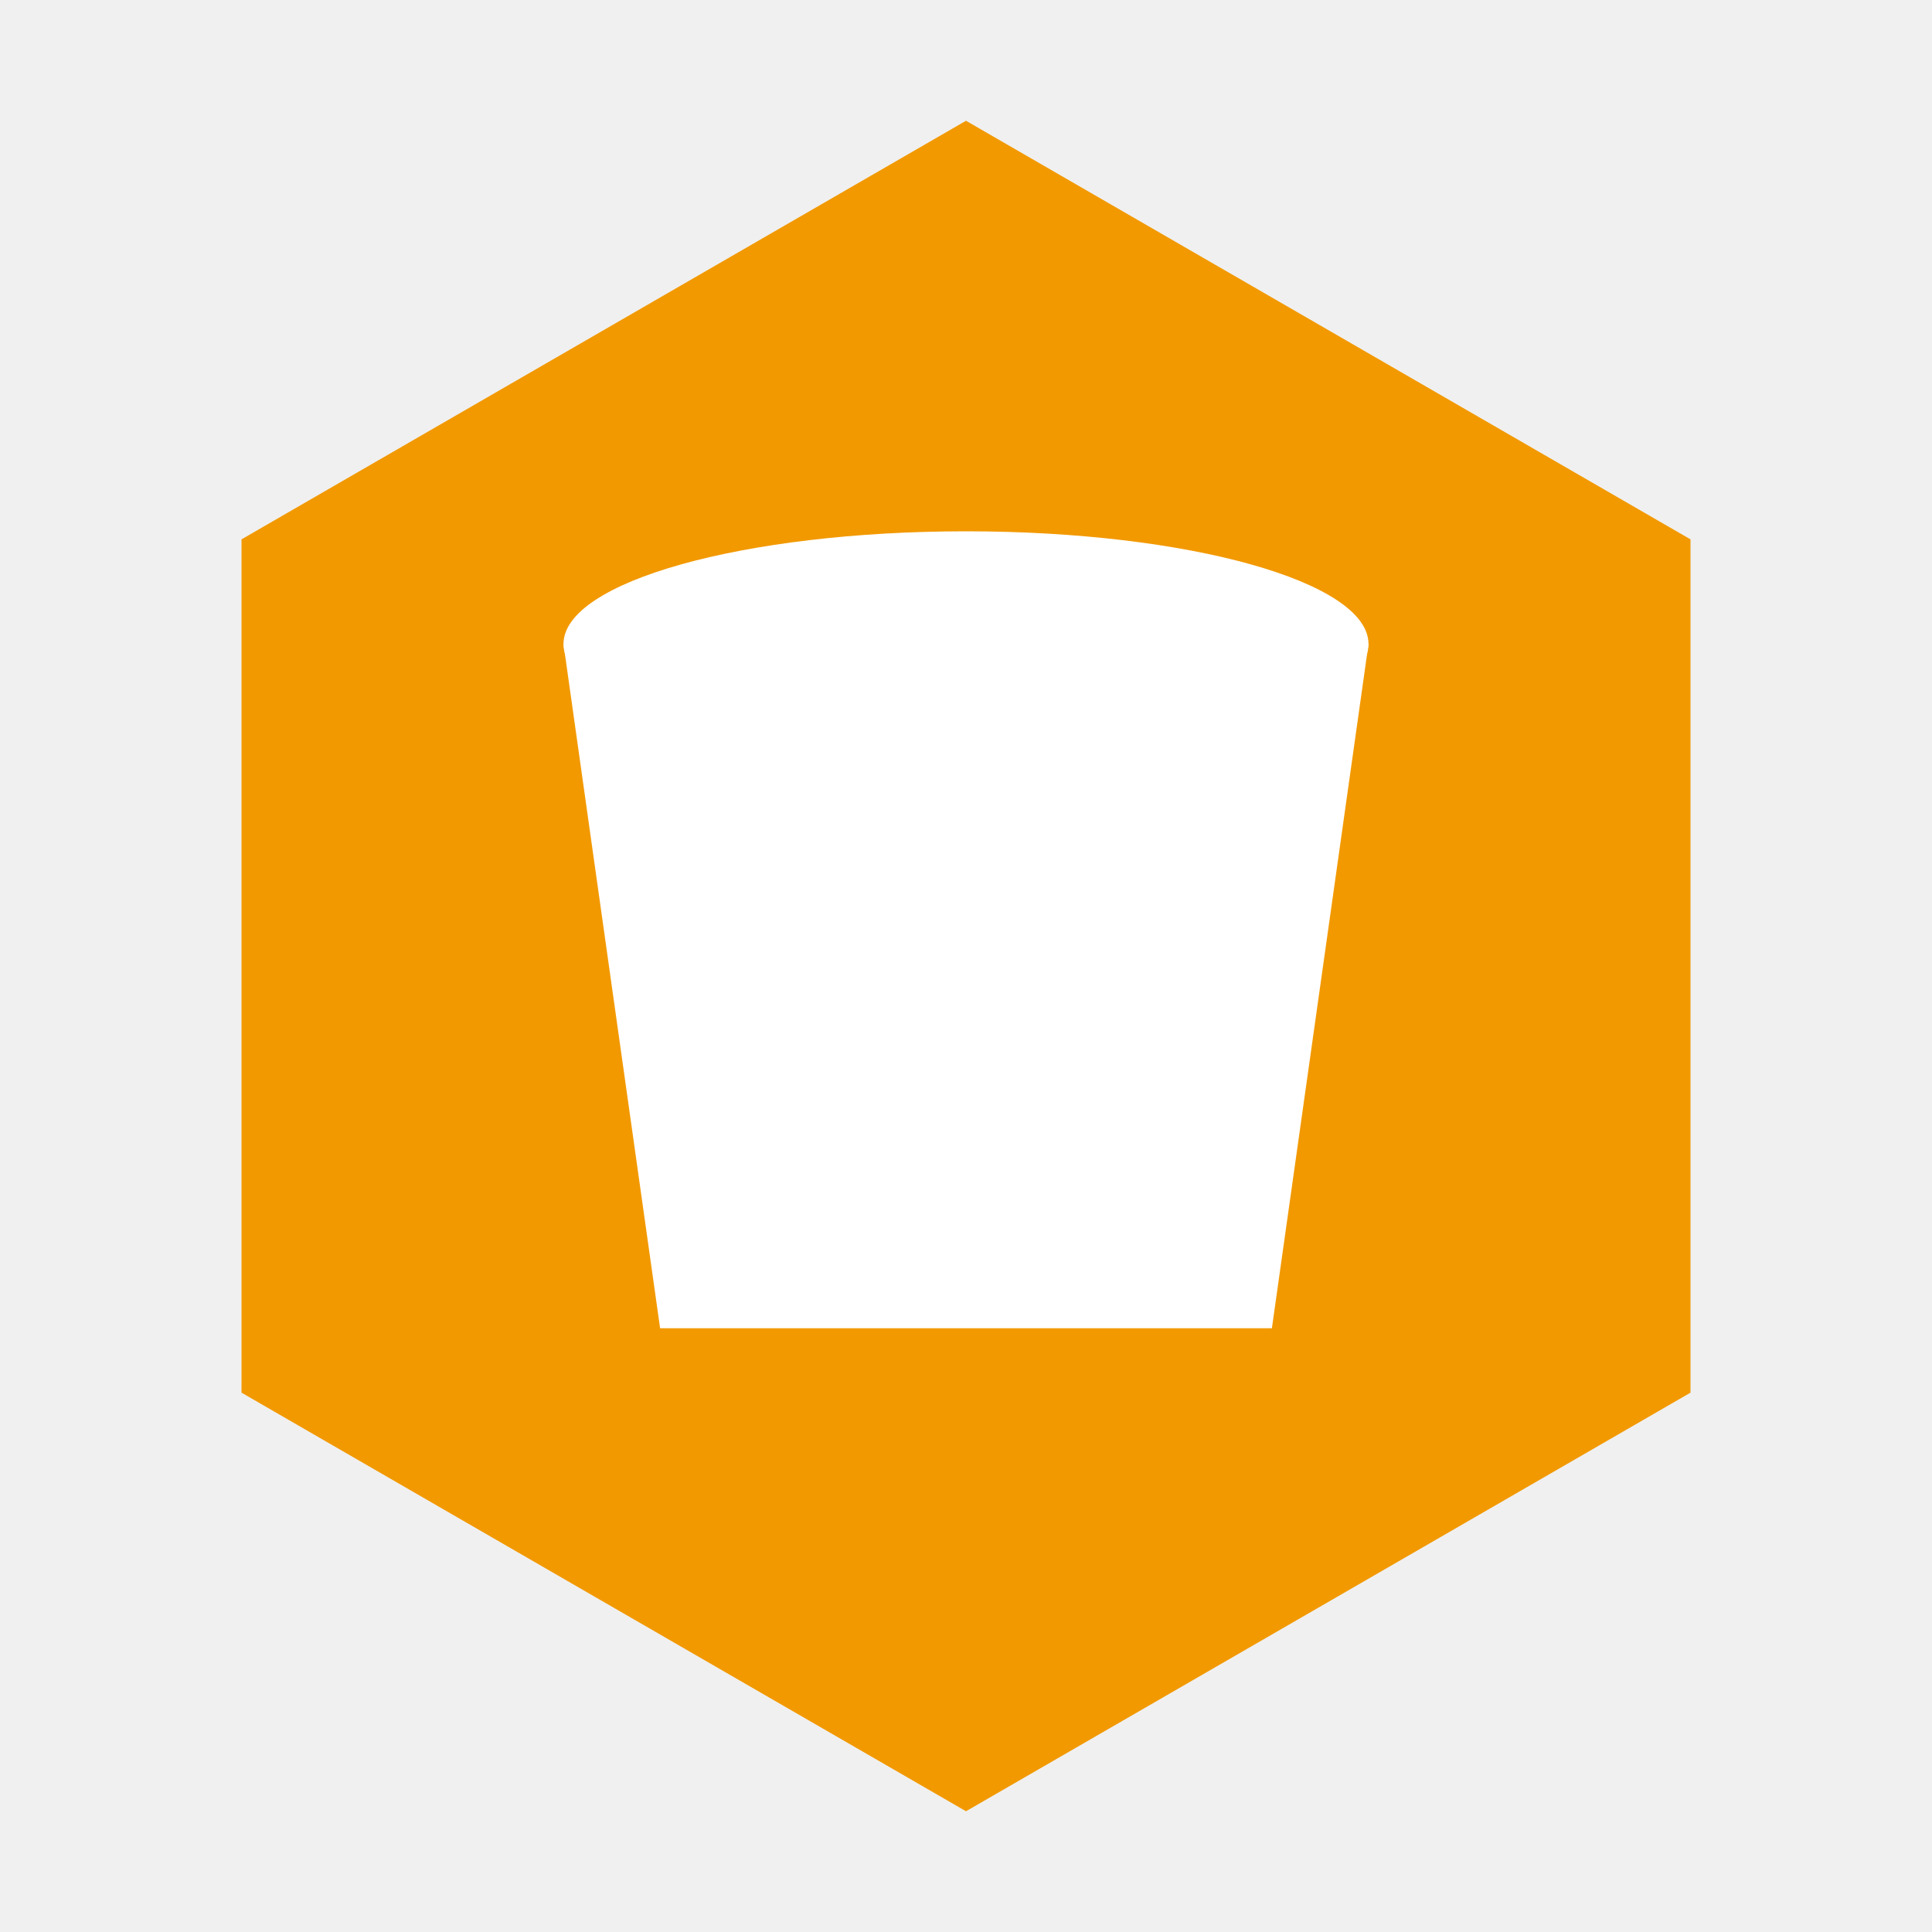
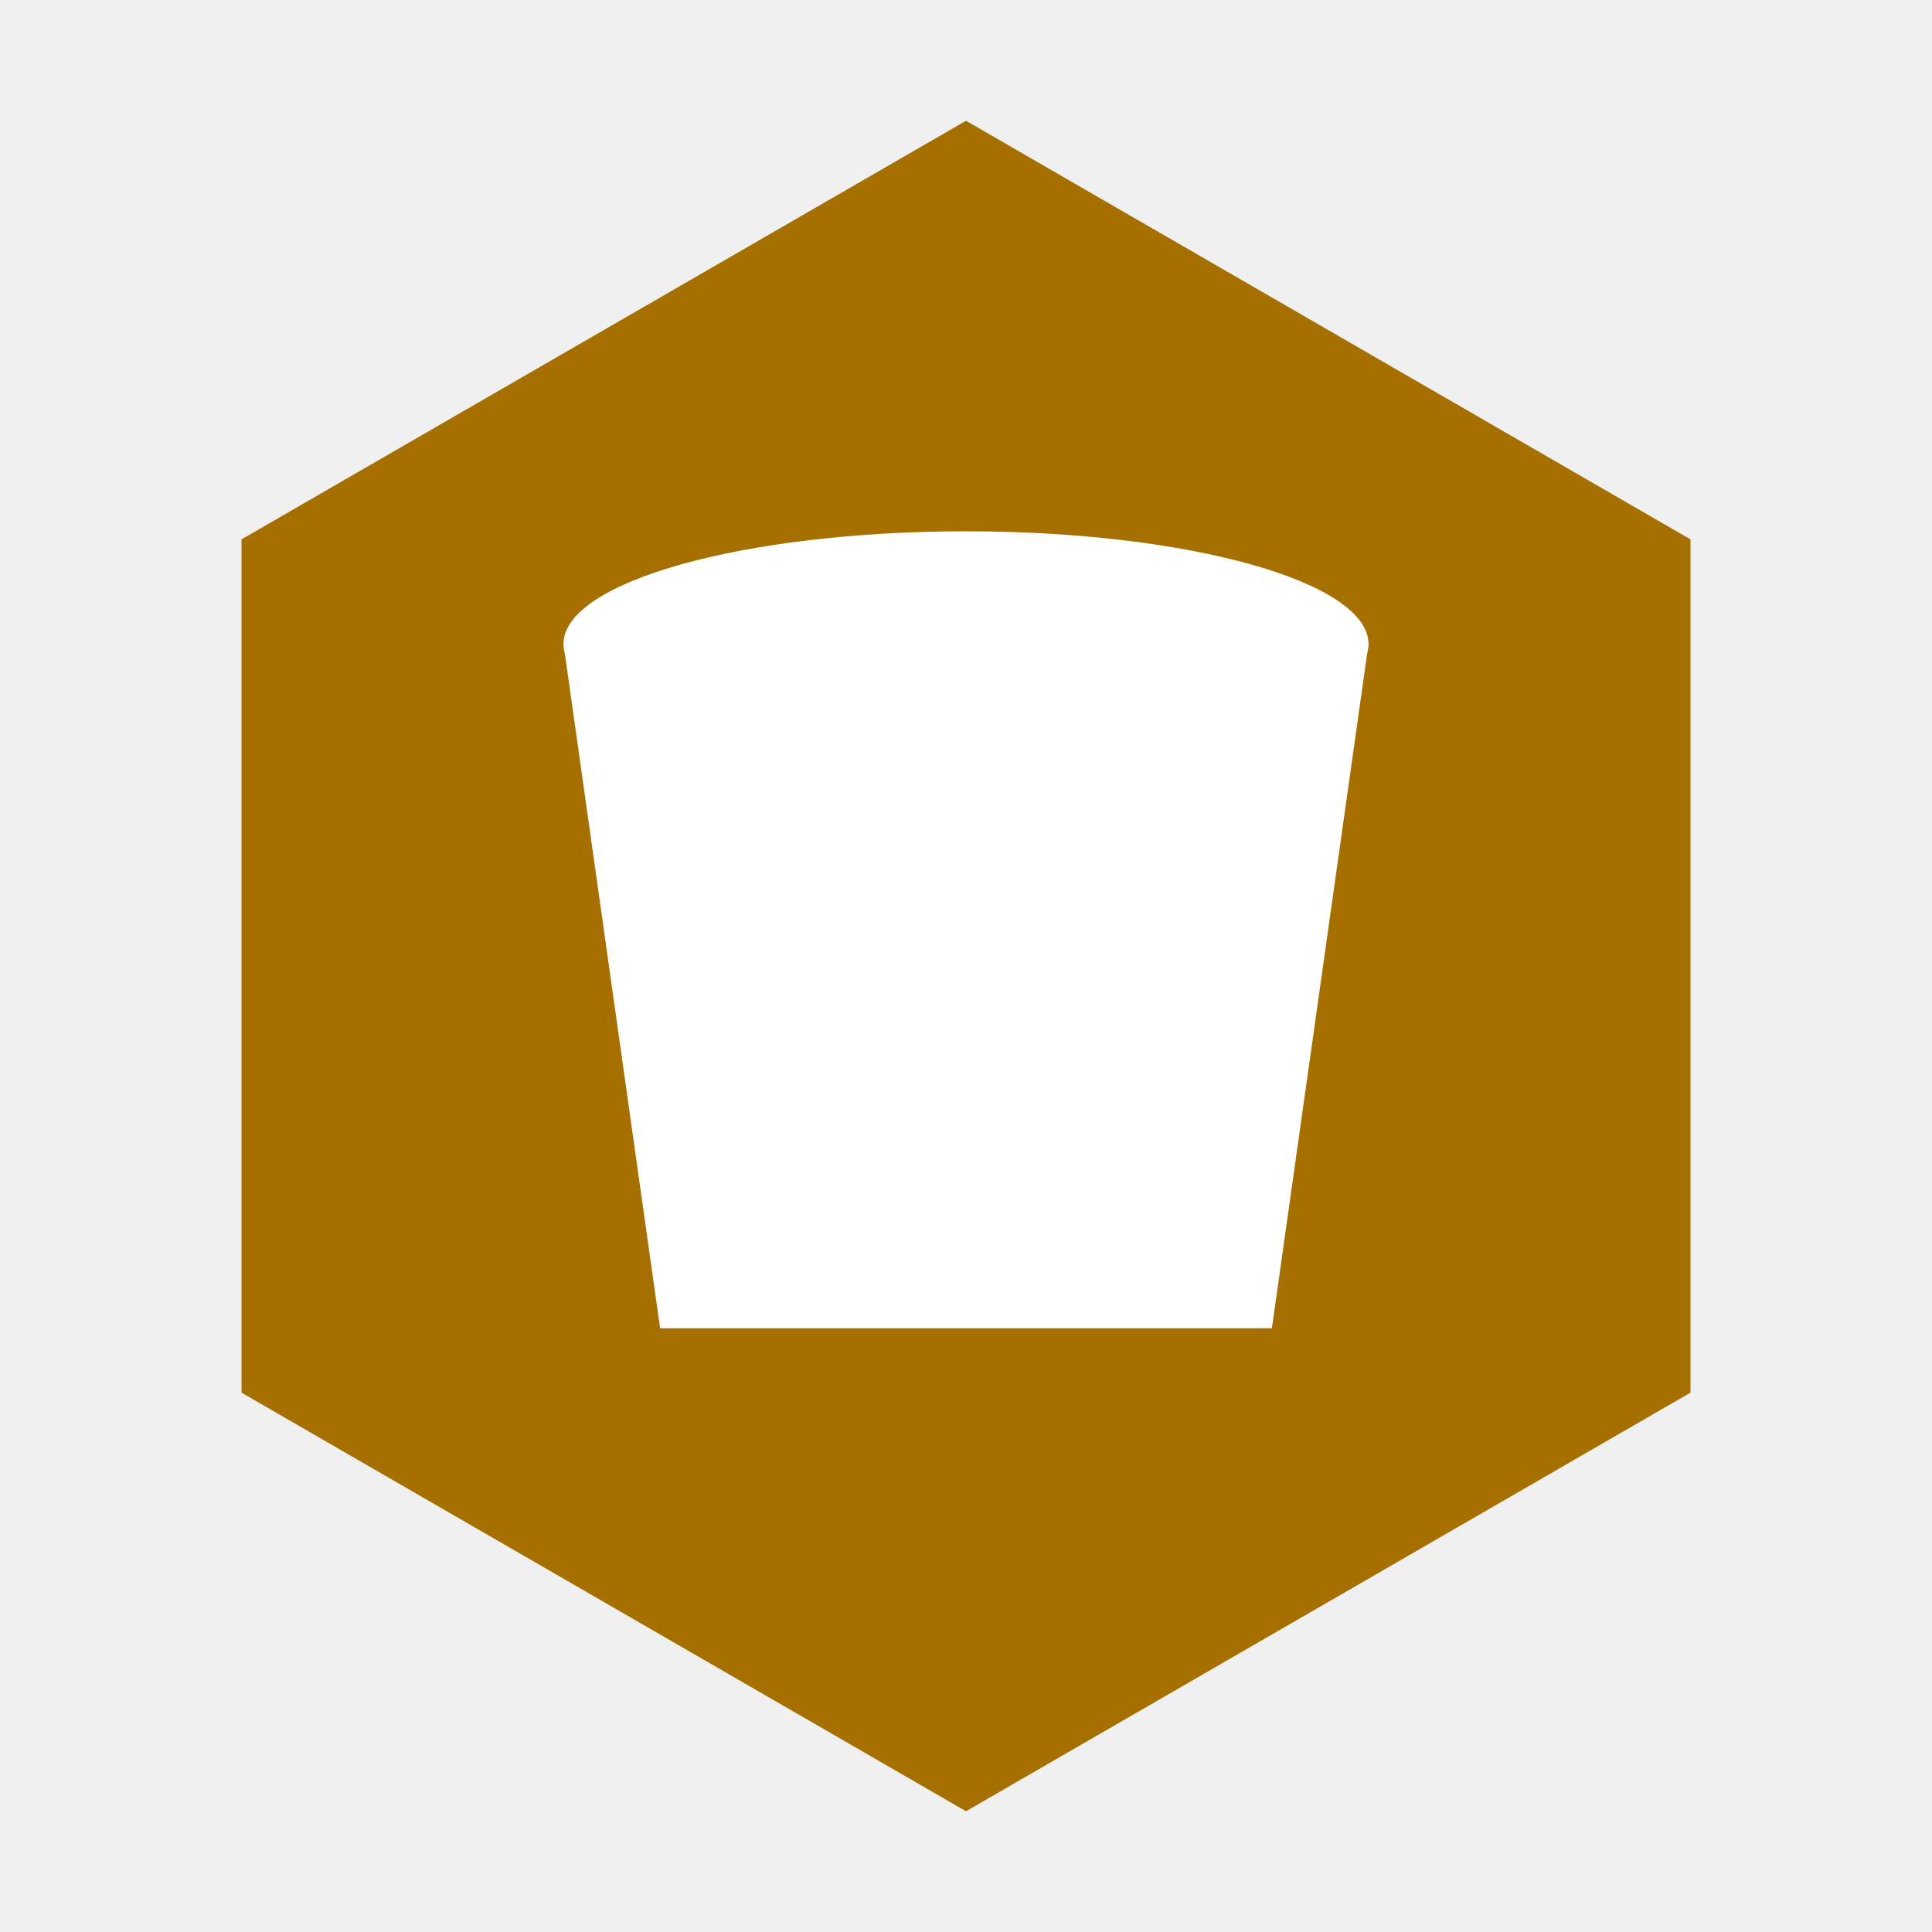
<svg xmlns="http://www.w3.org/2000/svg" viewBox="0 0 24 24" width="24" height="24">
-   <path d="M12 1.5l9 5.2v10.6l-9 5.2-9-5.2V6.7z" fill="#F29900" />
+   <path d="M12 1.5l9 5.2v10.6l-9 5.2-9-5.2V6.7z" fill="#A67000" />
  <path d="M7 8h10l-1.2 8.5h-7.6z" fill="#fff" />
  <ellipse cx="12" cy="8" rx="5" ry="1.4" fill="#fff" stroke="none" />
</svg>
